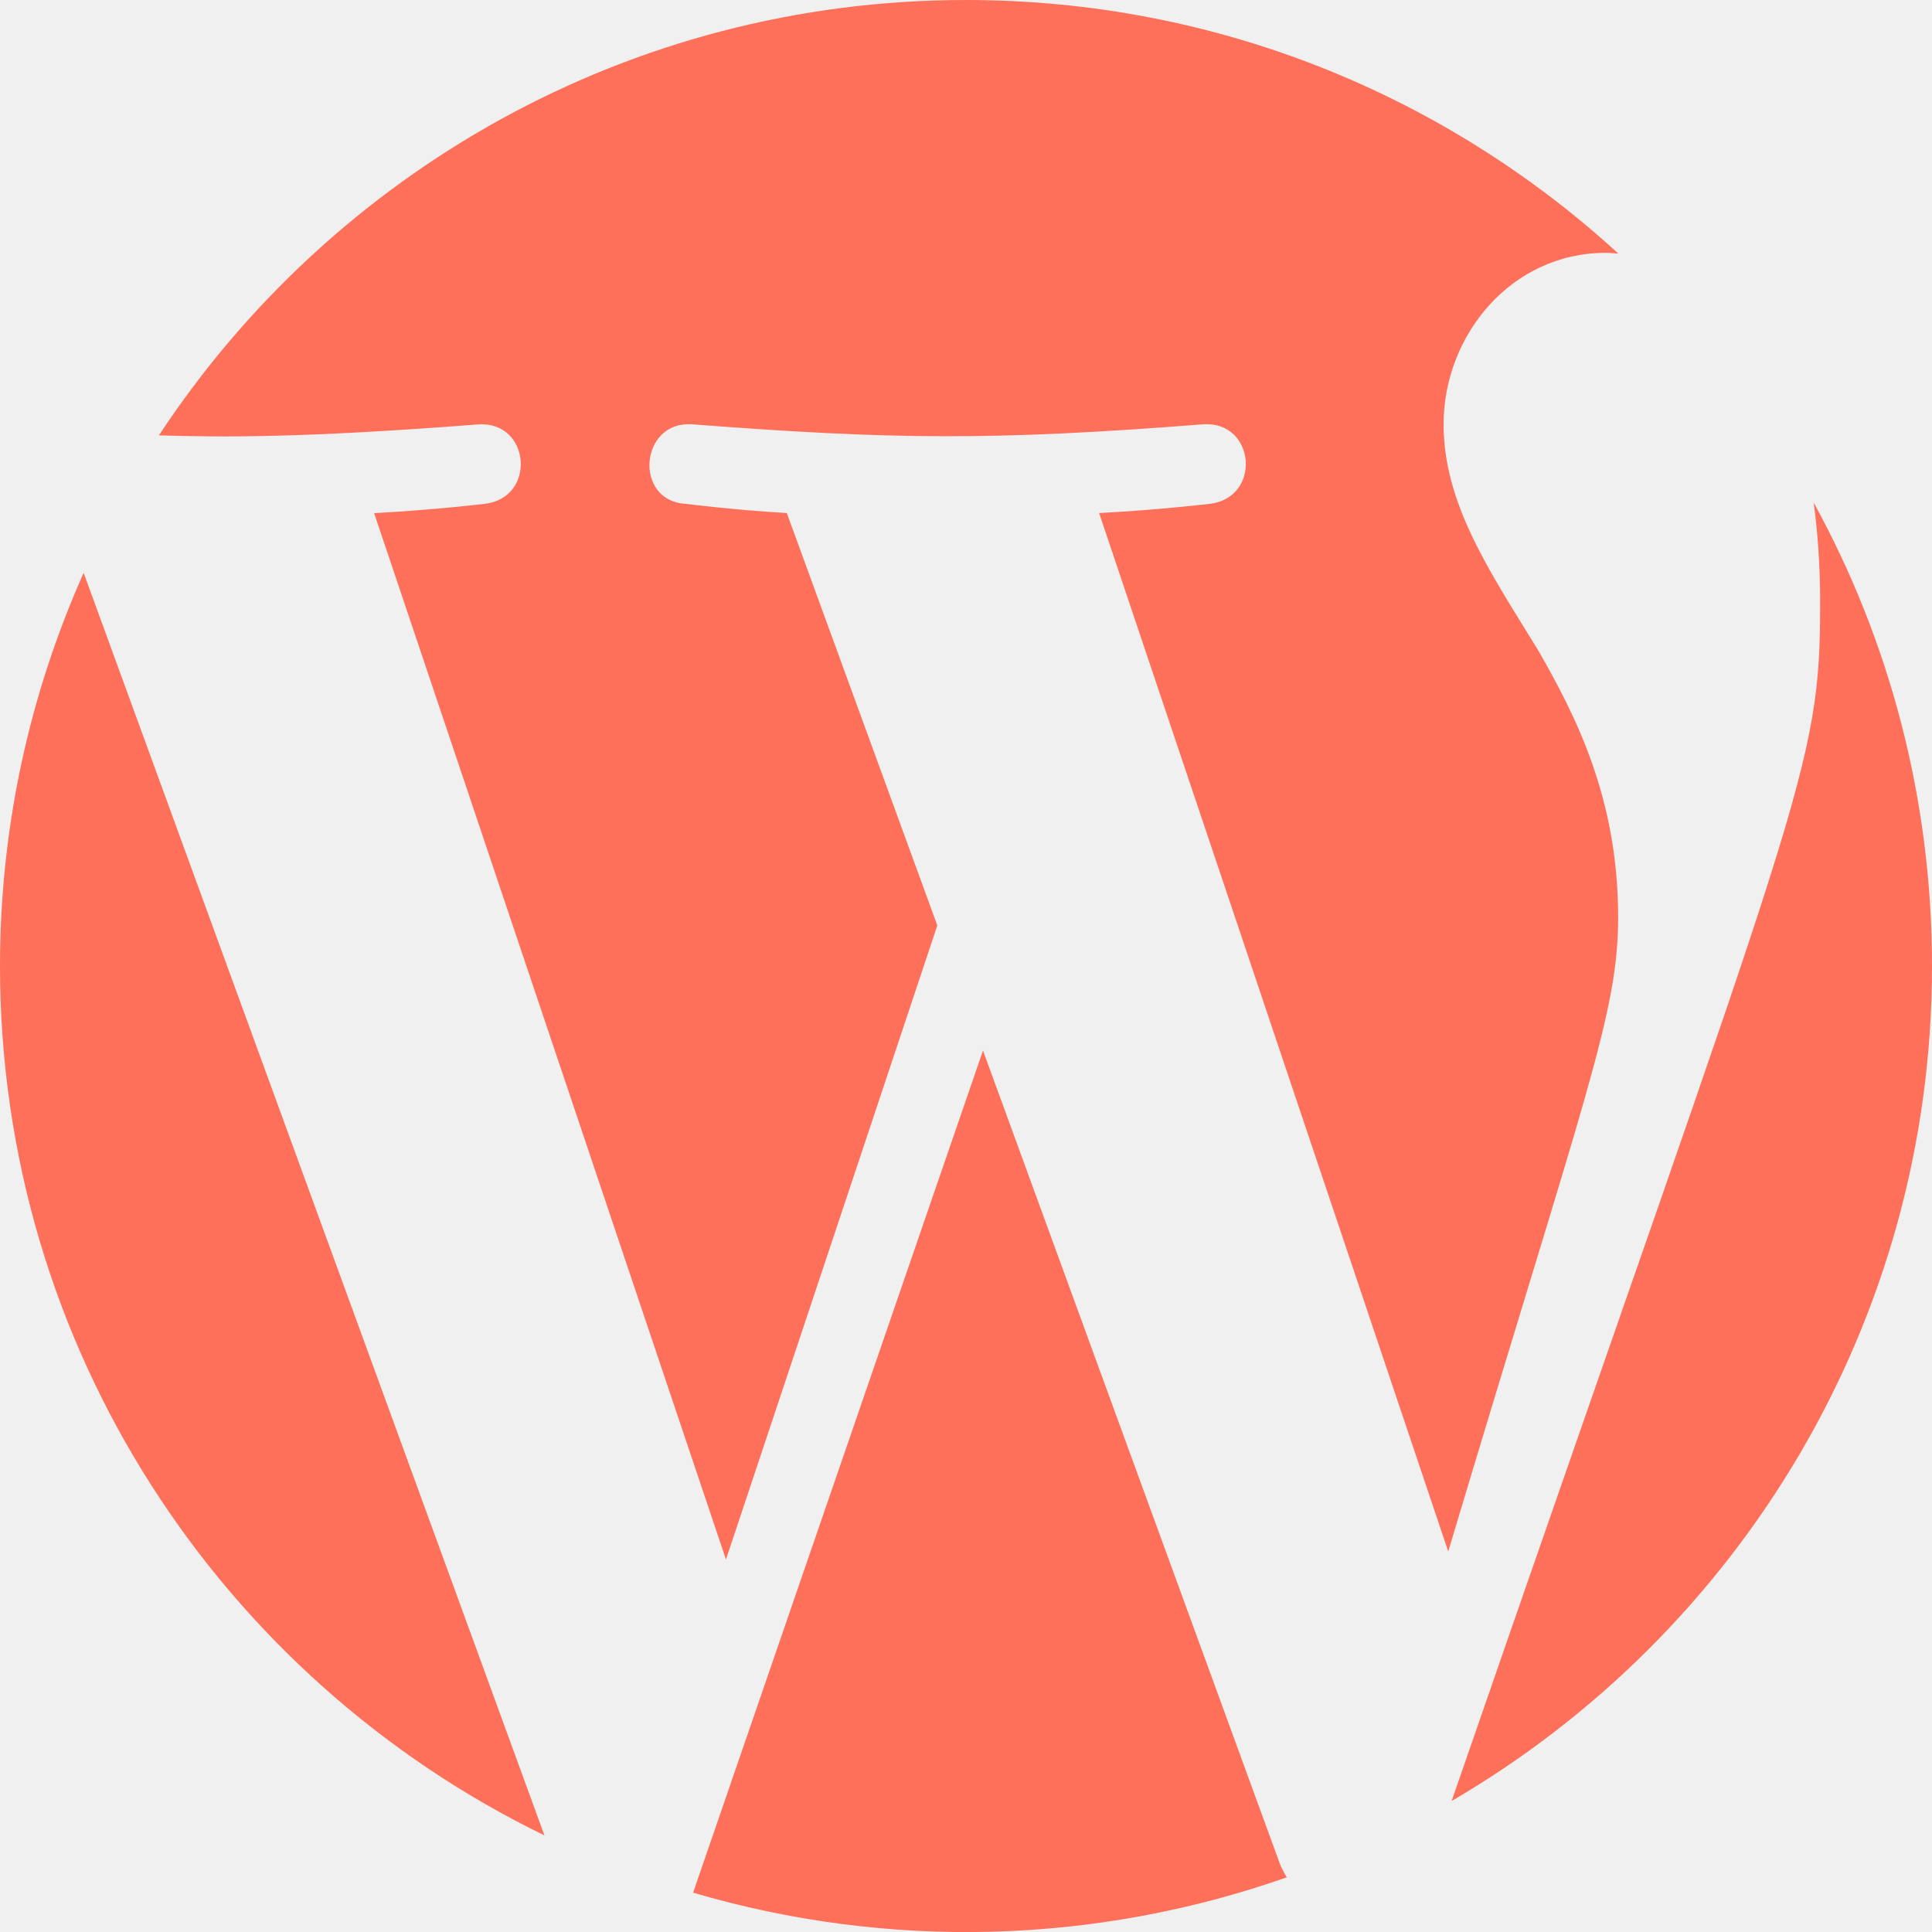
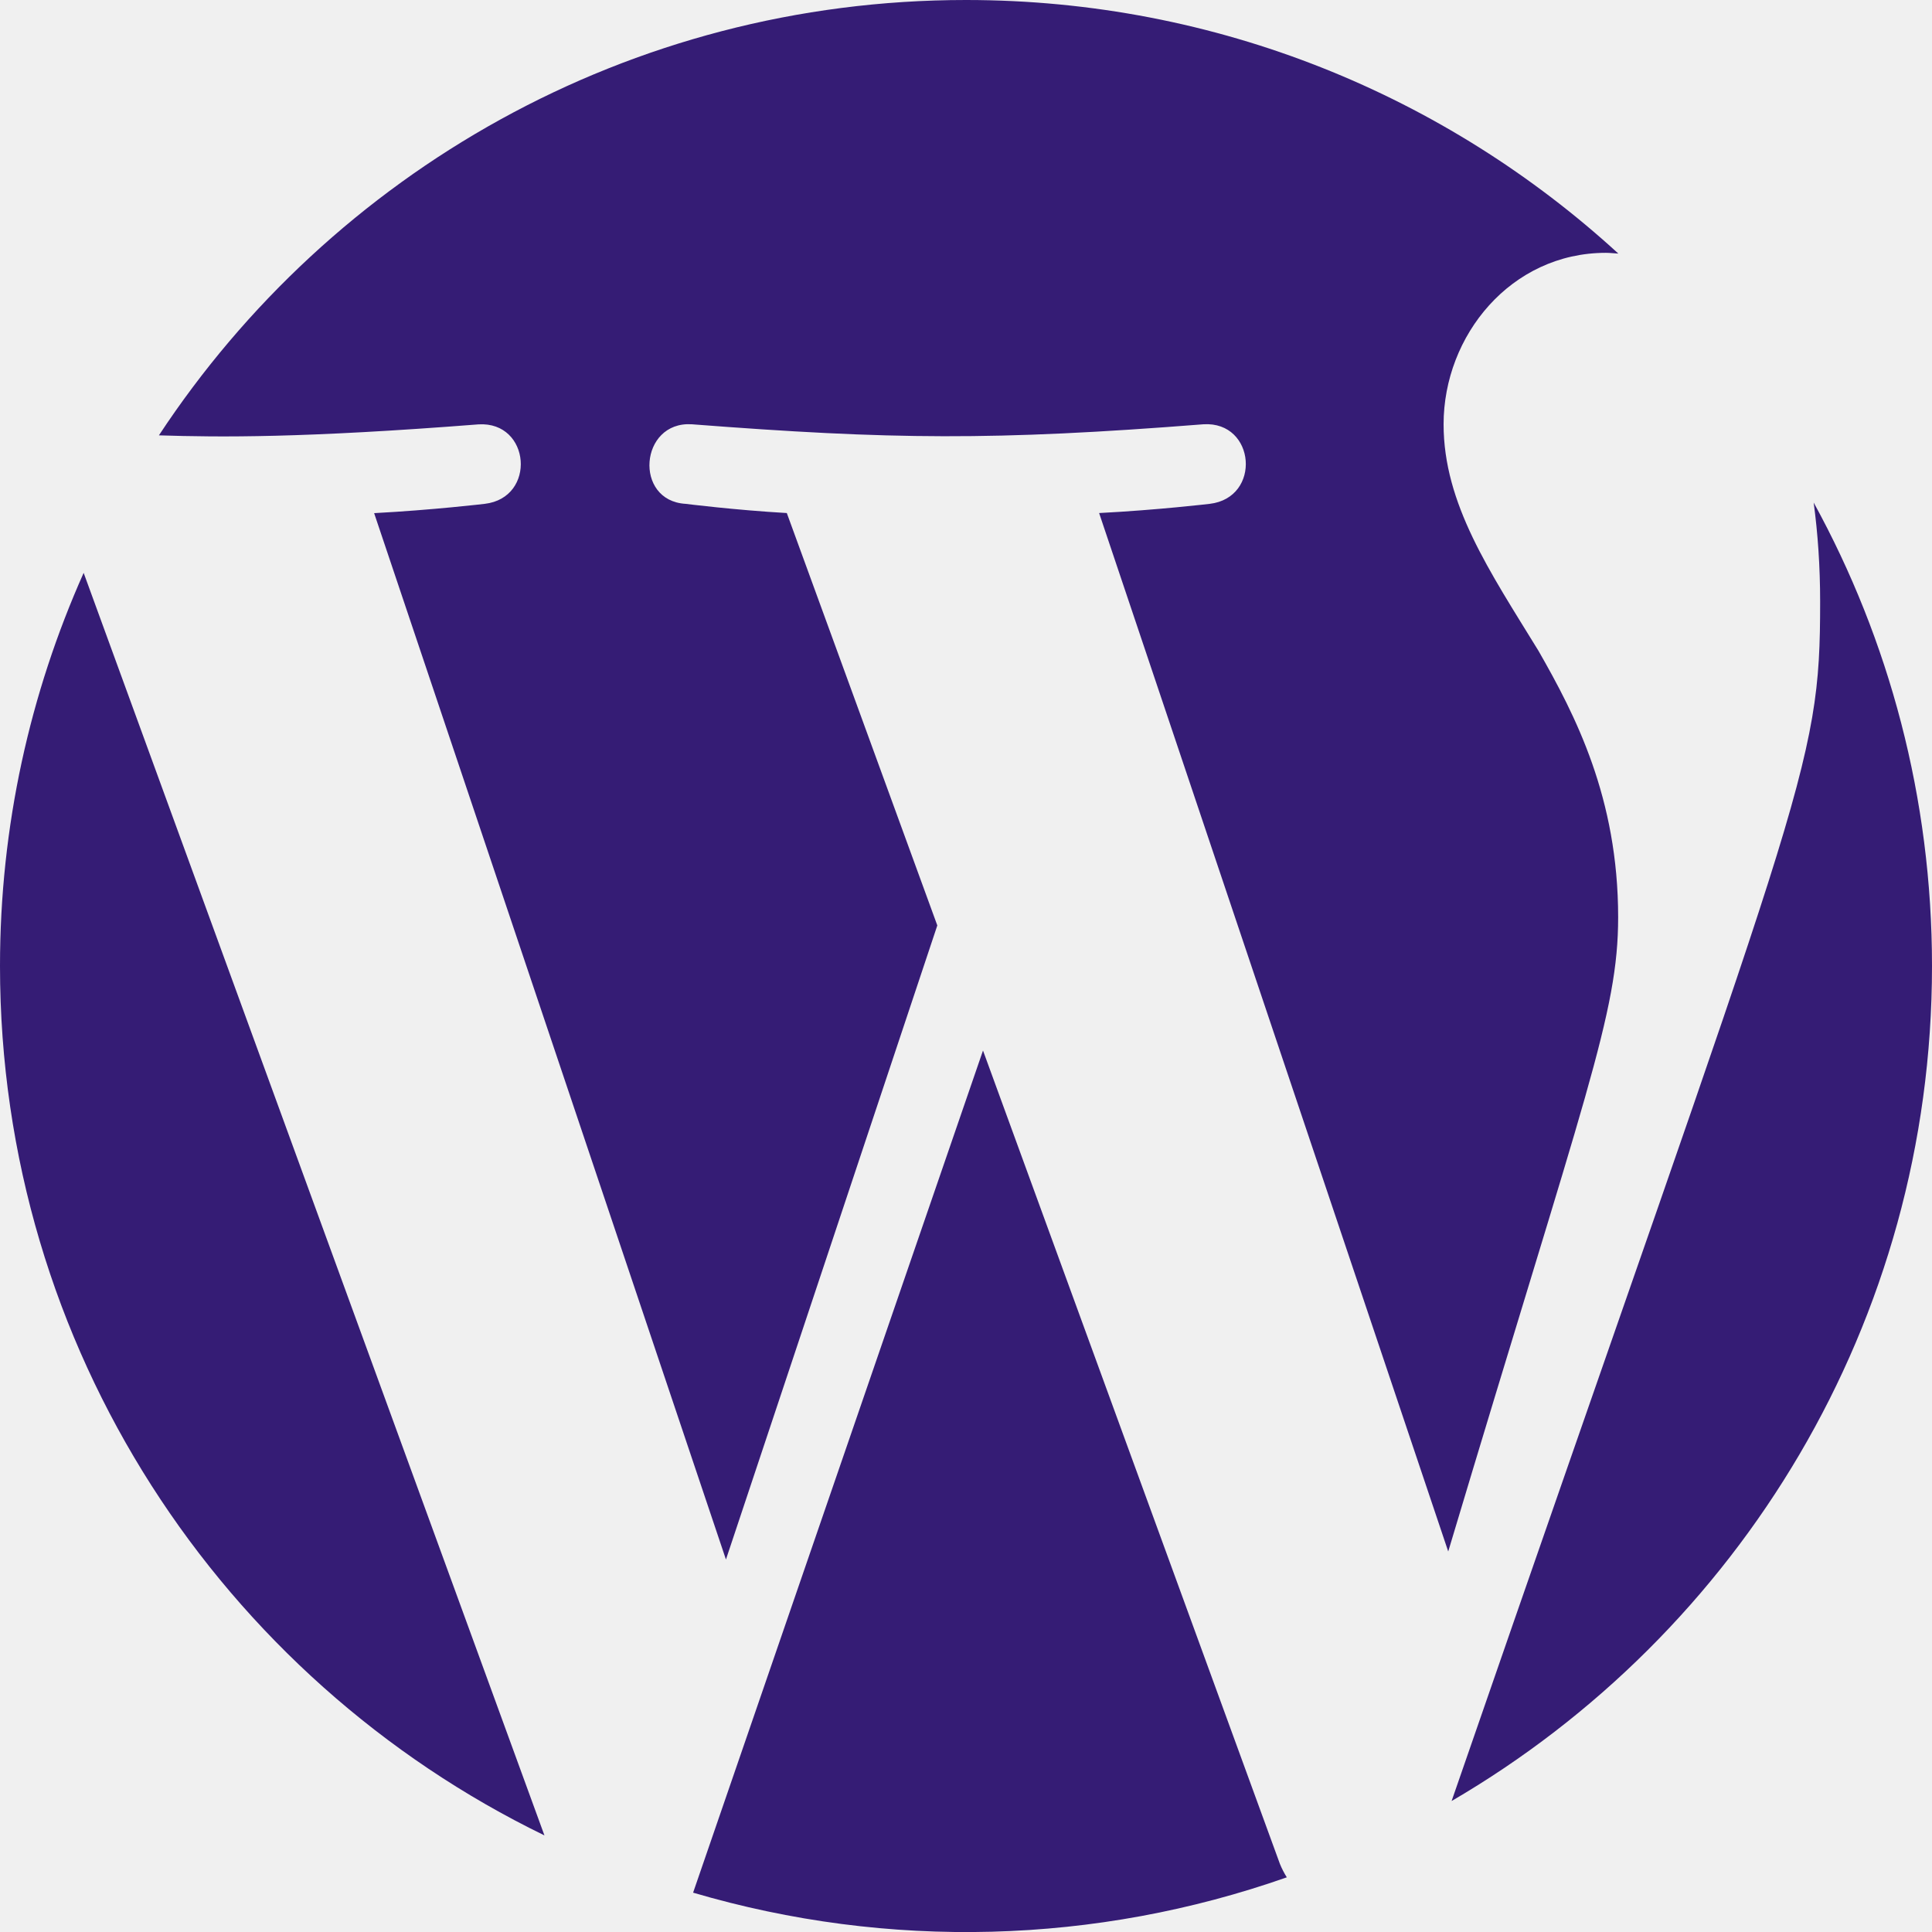
<svg xmlns="http://www.w3.org/2000/svg" width="80" height="80" viewBox="0 0 80 80" fill="none">
  <g clip-path="url(#clip0_132_470)">
-     <path fill-rule="evenodd" clip-rule="evenodd" d="M75.1 20.809C75.272 22.085 75.368 23.448 75.368 24.92C75.368 31.952 74.716 32.348 60.108 74.576C72 67.64 80 54.756 80 40C80 33.044 78.224 26.505 75.1 20.809ZM40.704 43.5L28.7 78.371C36.8 80.755 45.384 80.512 53.284 77.736C53.176 77.564 53.08 77.38 53 77.184L40.704 43.5ZM67.004 37.98C67.004 33.036 65.228 29.611 63.704 26.947C61.68 23.651 59.776 20.864 59.776 17.568C59.776 13.892 62.568 10.469 66.496 10.469C66.672 10.469 66.84 10.492 67.012 10.5C59.896 3.98 50.416 0 40 0C26.028 0 13.732 7.167 6.58 18.027C9.128 18.107 12.548 18.14 19.816 17.572C21.972 17.444 22.224 20.611 20.072 20.863C20.072 20.863 17.904 21.12 15.492 21.248L30.06 64.576L38.812 38.32L32.58 21.244C30.428 21.12 28.388 20.863 28.388 20.863C26.232 20.735 26.484 17.44 28.64 17.568C36.908 18.204 41.14 18.252 49.836 17.568C51.992 17.44 52.248 20.607 50.092 20.863C50.092 20.863 47.92 21.12 45.512 21.244L59.968 64.244C65.676 45.172 67.004 41.98 67.004 37.98ZM0 40C0 55.832 9.2 69.516 22.544 76L3.464 23.721C1.244 28.697 0 34.2 0 40Z" fill="#FE705A" />
+     <path fill-rule="evenodd" clip-rule="evenodd" d="M75.1 20.809C75.272 22.085 75.368 23.448 75.368 24.92C75.368 31.952 74.716 32.348 60.108 74.576C72 67.64 80 54.756 80 40C80 33.044 78.224 26.505 75.1 20.809ZM40.704 43.5L28.7 78.371C36.8 80.755 45.384 80.512 53.284 77.736C53.176 77.564 53.08 77.38 53 77.184L40.704 43.5ZM67.004 37.98C67.004 33.036 65.228 29.611 63.704 26.947C61.68 23.651 59.776 20.864 59.776 17.568C59.776 13.892 62.568 10.469 66.496 10.469C66.672 10.469 66.84 10.492 67.012 10.5C59.896 3.98 50.416 0 40 0C26.028 0 13.732 7.167 6.58 18.027C9.128 18.107 12.548 18.14 19.816 17.572C21.972 17.444 22.224 20.611 20.072 20.863C20.072 20.863 17.904 21.12 15.492 21.248L30.06 64.576L38.812 38.32L32.58 21.244C30.428 21.12 28.388 20.863 28.388 20.863C26.232 20.735 26.484 17.44 28.64 17.568C36.908 18.204 41.14 18.252 49.836 17.568C51.992 17.44 52.248 20.607 50.092 20.863C50.092 20.863 47.92 21.12 45.512 21.244L59.968 64.244C65.676 45.172 67.004 41.98 67.004 37.98ZM0 40C0 55.832 9.2 69.516 22.544 76L3.464 23.721C1.244 28.697 0 34.2 0 40Z" fill="#351C75" />
  </g>
  <defs>
    <clipPath id="clip0_132_470">
      <rect width="80" height="80" fill="white" />
    </clipPath>
  </defs>
</svg>
